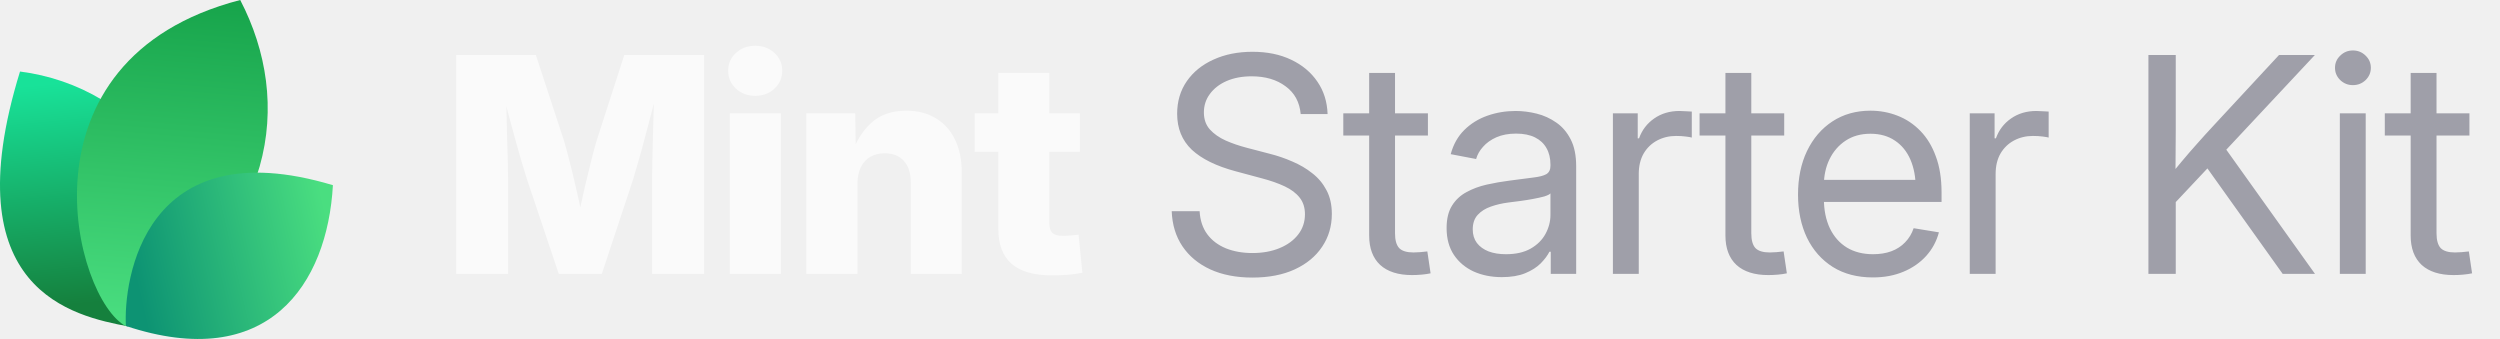
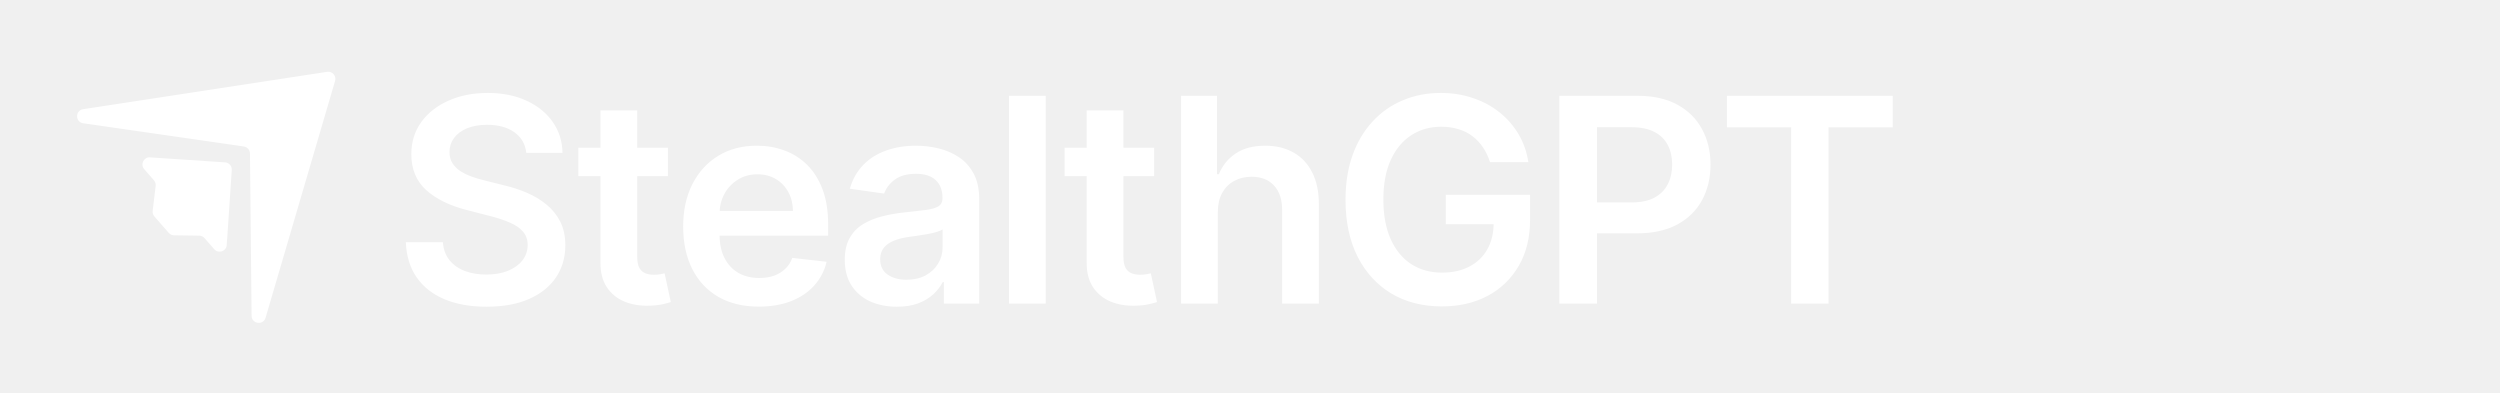
- <svg xmlns="http://www.w3.org/2000/svg" width="177" height="24" viewBox="0 0 177 24" fill="none">
-   <path d="M9.061 23.108C5.268 22.377 -3.391 20.627 1.417 5.064C9.634 6.099 16.973 14.064 9.061 23.108Z" fill="url(#paint0_linear_17557_2145)" />
-   <path d="M8.919 23.094C5.276 21.222 0.784 4.209 17.007 0C20.757 7.193 19.621 16.545 8.919 23.094Z" fill="url(#paint1_linear_17557_2145)" />
-   <path d="M8.914 23.079C8.735 19.882 10.159 9.085 23.57 13.111C23.181 20.123 18.984 26.418 8.914 23.079Z" fill="url(#paint2_linear_17557_2145)" />
-   <path d="M32.301 19.392V3.894H37.938L39.925 9.948C40.036 10.315 40.164 10.787 40.31 11.362C40.462 11.938 40.611 12.552 40.757 13.204C40.91 13.855 41.048 14.483 41.173 15.086C41.305 15.682 41.412 16.192 41.495 16.615H40.695C40.771 16.192 40.871 15.682 40.996 15.086C41.128 14.49 41.267 13.866 41.412 13.214C41.565 12.562 41.714 11.948 41.86 11.373C42.005 10.79 42.133 10.315 42.244 9.948L44.2 3.894H49.848V19.392H46.166V12.704C46.166 12.357 46.173 11.917 46.187 11.383C46.2 10.849 46.214 10.27 46.228 9.646C46.249 9.022 46.266 8.391 46.28 7.753C46.301 7.115 46.311 6.519 46.311 5.964H46.623C46.485 6.561 46.332 7.181 46.166 7.826C45.999 8.471 45.833 9.102 45.666 9.719C45.507 10.336 45.351 10.901 45.198 11.414C45.053 11.928 44.928 12.357 44.824 12.704L42.608 19.392H39.561L37.314 12.704C37.203 12.357 37.072 11.928 36.919 11.414C36.773 10.901 36.614 10.34 36.441 9.729C36.274 9.112 36.104 8.481 35.931 7.836C35.764 7.192 35.608 6.567 35.463 5.964H35.827C35.834 6.512 35.844 7.105 35.858 7.743C35.872 8.374 35.886 9.005 35.9 9.636C35.92 10.26 35.938 10.839 35.952 11.373C35.965 11.907 35.972 12.351 35.972 12.704V19.392H32.301ZM51.668 19.392V8.024H55.288V19.392H51.668ZM53.468 6.786C52.927 6.786 52.473 6.616 52.105 6.276C51.738 5.93 51.554 5.507 51.554 5.007C51.554 4.508 51.738 4.088 52.105 3.749C52.473 3.409 52.927 3.239 53.468 3.239C54.009 3.239 54.463 3.409 54.83 3.749C55.198 4.082 55.382 4.501 55.382 5.007C55.382 5.507 55.198 5.93 54.83 6.276C54.463 6.616 54.009 6.786 53.468 6.786ZM60.708 13.027V19.392H57.088V8.024H60.551L60.593 10.967H60.281C60.593 10.024 61.061 9.268 61.685 8.7C62.309 8.124 63.138 7.836 64.171 7.836C64.975 7.836 65.672 8.017 66.262 8.377C66.851 8.731 67.302 9.234 67.614 9.885C67.933 10.537 68.092 11.307 68.092 12.194V19.392H64.483V12.912C64.483 12.26 64.32 11.754 63.994 11.394C63.675 11.033 63.221 10.853 62.632 10.853C62.25 10.853 61.914 10.936 61.623 11.102C61.332 11.269 61.106 11.515 60.947 11.841C60.787 12.16 60.708 12.555 60.708 13.027ZM76.456 8.024V10.749H69.008V8.024H76.456ZM70.683 5.163H74.292V15.783C74.292 16.102 74.361 16.334 74.5 16.48C74.646 16.625 74.899 16.698 75.259 16.698C75.405 16.698 75.596 16.688 75.831 16.667C76.074 16.646 76.251 16.629 76.362 16.615L76.632 19.309C76.313 19.378 75.963 19.427 75.582 19.455C75.207 19.482 74.836 19.496 74.469 19.496C73.2 19.496 72.25 19.222 71.619 18.674C70.995 18.127 70.683 17.308 70.683 16.22V5.163Z" fill="#FAFAFA" />
-   <path d="M88.667 19.652C87.523 19.652 86.528 19.458 85.682 19.07C84.843 18.681 84.188 18.137 83.716 17.437C83.245 16.736 82.992 15.908 82.957 14.951H84.933C84.968 15.596 85.148 16.14 85.474 16.584C85.8 17.021 86.24 17.354 86.795 17.582C87.35 17.804 87.974 17.915 88.667 17.915C89.388 17.915 90.026 17.801 90.581 17.572C91.143 17.343 91.583 17.024 91.902 16.615C92.228 16.199 92.391 15.717 92.391 15.169C92.391 14.698 92.266 14.306 92.017 13.994C91.767 13.675 91.413 13.408 90.956 13.193C90.498 12.978 89.954 12.787 89.323 12.621L87.502 12.132C86.123 11.765 85.082 11.255 84.382 10.603C83.689 9.944 83.342 9.095 83.342 8.055C83.342 7.174 83.571 6.404 84.028 5.746C84.486 5.087 85.117 4.577 85.921 4.217C86.726 3.849 87.645 3.666 88.678 3.666C89.718 3.666 90.63 3.853 91.413 4.227C92.204 4.602 92.824 5.122 93.275 5.787C93.726 6.446 93.965 7.209 93.993 8.076H92.089C92.013 7.23 91.656 6.574 91.018 6.11C90.387 5.638 89.586 5.403 88.615 5.403C87.95 5.403 87.36 5.513 86.847 5.735C86.341 5.957 85.946 6.262 85.661 6.651C85.377 7.032 85.235 7.469 85.235 7.961C85.235 8.447 85.377 8.849 85.661 9.168C85.946 9.48 86.317 9.74 86.774 9.948C87.232 10.149 87.724 10.319 88.251 10.457L89.884 10.884C90.439 11.023 90.977 11.206 91.496 11.435C92.023 11.657 92.495 11.934 92.911 12.267C93.334 12.593 93.67 12.995 93.92 13.474C94.17 13.945 94.294 14.504 94.294 15.149C94.294 16.015 94.066 16.788 93.608 17.468C93.157 18.148 92.512 18.681 91.673 19.07C90.834 19.458 89.832 19.652 88.667 19.652ZM101.097 8.024V9.594H95.106V8.024H101.097ZM96.937 5.163H98.767V16.521C98.767 17 98.865 17.347 99.059 17.562C99.26 17.77 99.6 17.874 100.078 17.874C100.21 17.874 100.366 17.867 100.546 17.853C100.733 17.832 100.903 17.815 101.056 17.801L101.285 19.351C101.097 19.392 100.886 19.423 100.65 19.444C100.414 19.465 100.189 19.475 99.974 19.475C98.996 19.475 98.244 19.236 97.717 18.758C97.197 18.272 96.937 17.579 96.937 16.677V5.163ZM106.33 19.621C105.595 19.621 104.932 19.489 104.343 19.226C103.754 18.955 103.285 18.564 102.939 18.05C102.592 17.53 102.419 16.896 102.419 16.147C102.419 15.495 102.547 14.965 102.804 14.556C103.06 14.146 103.403 13.828 103.833 13.599C104.263 13.363 104.742 13.186 105.269 13.068C105.796 12.95 106.333 12.857 106.881 12.787C107.574 12.69 108.132 12.617 108.555 12.569C108.978 12.52 109.287 12.441 109.481 12.33C109.675 12.212 109.772 12.014 109.772 11.737V11.654C109.772 11.203 109.679 10.815 109.492 10.489C109.311 10.163 109.041 9.91 108.68 9.729C108.32 9.549 107.872 9.459 107.338 9.459C106.805 9.459 106.34 9.546 105.945 9.719C105.556 9.892 105.241 10.118 104.998 10.395C104.755 10.665 104.593 10.953 104.509 11.258L102.71 10.915C102.897 10.222 103.22 9.65 103.677 9.199C104.135 8.748 104.679 8.412 105.31 8.19C105.941 7.968 106.607 7.857 107.307 7.857C107.8 7.857 108.295 7.92 108.795 8.044C109.301 8.169 109.765 8.381 110.188 8.679C110.611 8.97 110.951 9.369 111.208 9.875C111.464 10.374 111.593 11.005 111.593 11.768V19.392H109.793V17.822H109.7C109.568 18.085 109.363 18.359 109.086 18.643C108.809 18.921 108.444 19.153 107.994 19.34C107.543 19.527 106.988 19.621 106.33 19.621ZM106.621 17.998C107.321 17.998 107.904 17.867 108.368 17.603C108.84 17.333 109.19 16.986 109.419 16.563C109.654 16.133 109.772 15.682 109.772 15.211V13.692C109.703 13.769 109.554 13.841 109.325 13.911C109.096 13.973 108.829 14.032 108.524 14.088C108.226 14.143 107.921 14.192 107.609 14.233C107.304 14.275 107.033 14.309 106.798 14.337C106.354 14.393 105.938 14.49 105.549 14.628C105.168 14.76 104.86 14.954 104.624 15.211C104.388 15.467 104.27 15.811 104.27 16.241C104.27 16.615 104.367 16.934 104.561 17.198C104.762 17.461 105.04 17.662 105.393 17.801C105.747 17.933 106.156 17.998 106.621 17.998ZM114.193 19.392V8.024H115.951V9.792H116.045C116.253 9.209 116.61 8.741 117.116 8.388C117.622 8.034 118.219 7.857 118.905 7.857C119.058 7.857 119.217 7.864 119.384 7.878C119.55 7.885 119.682 7.892 119.779 7.899V9.74C119.716 9.719 119.578 9.695 119.363 9.667C119.155 9.639 118.922 9.625 118.666 9.625C118.174 9.625 117.726 9.733 117.324 9.948C116.922 10.163 116.603 10.471 116.367 10.874C116.138 11.276 116.024 11.758 116.024 12.319V19.392H114.193ZM126.322 8.024V9.594H120.33V8.024H126.322ZM122.161 5.163H123.992V16.521C123.992 17 124.089 17.347 124.283 17.562C124.484 17.77 124.824 17.874 125.302 17.874C125.434 17.874 125.59 17.867 125.77 17.853C125.958 17.832 126.127 17.815 126.28 17.801L126.509 19.351C126.322 19.392 126.11 19.423 125.874 19.444C125.639 19.465 125.413 19.475 125.198 19.475C124.221 19.475 123.468 19.236 122.941 18.758C122.421 18.272 122.161 17.579 122.161 16.677V5.163ZM132.604 19.642C131.502 19.642 130.555 19.396 129.765 18.903C128.974 18.404 128.364 17.714 127.934 16.834C127.511 15.946 127.3 14.927 127.3 13.775C127.3 12.611 127.511 11.584 127.934 10.697C128.364 9.802 128.964 9.102 129.734 8.596C130.51 8.089 131.408 7.836 132.428 7.836C133.1 7.836 133.738 7.954 134.341 8.19C134.952 8.426 135.489 8.783 135.954 9.261C136.425 9.74 136.793 10.343 137.056 11.071C137.327 11.792 137.462 12.645 137.462 13.63V14.296H128.433V12.735H136.463L135.631 13.297C135.631 12.541 135.506 11.876 135.257 11.3C135.007 10.725 134.643 10.277 134.165 9.958C133.686 9.632 133.107 9.469 132.428 9.469C131.748 9.469 131.162 9.632 130.67 9.958C130.177 10.284 129.796 10.725 129.526 11.279C129.262 11.827 129.13 12.441 129.13 13.12V14.046C129.13 14.864 129.273 15.572 129.557 16.168C129.841 16.757 130.243 17.211 130.763 17.53C131.283 17.842 131.901 17.998 132.615 17.998C133.093 17.998 133.523 17.929 133.905 17.79C134.293 17.645 134.619 17.433 134.882 17.156C135.153 16.879 135.354 16.546 135.486 16.157L137.275 16.449C137.108 17.08 136.81 17.634 136.38 18.113C135.95 18.591 135.413 18.966 134.768 19.236C134.123 19.507 133.402 19.642 132.604 19.642ZM139.459 19.392V8.024H141.217V9.792H141.311C141.519 9.209 141.876 8.741 142.382 8.388C142.888 8.034 143.485 7.857 144.171 7.857C144.324 7.857 144.483 7.864 144.649 7.878C144.816 7.885 144.948 7.892 145.045 7.899V9.74C144.982 9.719 144.844 9.695 144.629 9.667C144.421 9.639 144.188 9.625 143.932 9.625C143.439 9.625 142.992 9.733 142.59 9.948C142.188 10.163 141.869 10.471 141.633 10.874C141.404 11.276 141.29 11.758 141.29 12.319V19.392H139.459ZM153.429 14.961V12.715C153.783 12.257 154.136 11.82 154.49 11.404C154.844 10.981 155.204 10.565 155.572 10.156C155.939 9.74 156.314 9.327 156.695 8.918L161.355 3.894H163.893L157.277 10.967H157.184L153.429 14.961ZM152.108 19.392V3.894H154.043V9.241L154.022 12.559L154.043 13.505V19.392H152.108ZM161.615 19.392L155.967 11.477L157.173 9.969L163.903 19.392H161.615ZM165.661 19.392V8.024H167.492V19.392H165.661ZM166.587 6.027C166.24 6.027 165.942 5.909 165.692 5.673C165.443 5.43 165.318 5.139 165.318 4.799C165.318 4.459 165.443 4.172 165.692 3.936C165.942 3.693 166.24 3.572 166.587 3.572C166.934 3.572 167.232 3.693 167.482 3.936C167.731 4.172 167.856 4.459 167.856 4.799C167.856 5.139 167.731 5.43 167.482 5.673C167.232 5.909 166.934 6.027 166.587 6.027ZM174.836 8.024V9.594H168.844V8.024H174.836ZM170.675 5.163H172.506V16.521C172.506 17 172.603 17.347 172.797 17.562C172.998 17.77 173.338 17.874 173.816 17.874C173.948 17.874 174.104 17.867 174.284 17.853C174.472 17.832 174.641 17.815 174.794 17.801L175.023 19.351C174.836 19.392 174.624 19.423 174.388 19.444C174.153 19.465 173.927 19.475 173.712 19.475C172.735 19.475 171.982 19.236 171.455 18.758C170.935 18.272 170.675 17.579 170.675 16.677V5.163Z" fill="#9F9FA9" />
+ <svg xmlns="http://www.w3.org/2000/svg" width="140" height="22" viewBox="0 0 140 22" fill="none">
+   <g clip-path="url(#clip0_386_76)">
+     <path d="M4.657 6.113L18.321 4.022C18.61 3.977 18.848 4.249 18.765 4.53L14.873 17.793C14.743 18.234 14.093 18.144 14.089 17.684L13.998 8.596C13.996 8.399 13.851 8.233 13.655 8.204L4.66 6.904C4.205 6.838 4.203 6.182 4.657 6.113Z" fill="white" />
+     <path d="M8.404 8.811L12.606 9.092C12.827 9.107 12.993 9.298 12.979 9.518L12.697 13.72C12.674 14.076 12.232 14.225 11.997 13.957L11.452 13.333C11.377 13.248 11.27 13.198 11.157 13.197L9.745 13.177C9.631 13.175 9.524 13.125 9.449 13.04L9.047 12.58L8.645 12.121C8.571 12.036 8.536 11.922 8.549 11.81L8.717 10.408C8.731 10.295 8.696 10.182 8.621 10.097L8.076 9.473C7.842 9.205 8.049 8.787 8.404 8.811Z" fill="white" />
+     <path d="M29.472 8.562C29.419 8.066 29.195 7.68 28.801 7.403C28.411 7.127 27.903 6.989 27.278 6.989C26.839 6.989 26.462 7.055 26.148 7.188C25.833 7.32 25.593 7.5 25.426 7.727C25.259 7.955 25.174 8.214 25.171 8.506C25.171 8.748 25.225 8.958 25.335 9.136C25.449 9.314 25.602 9.466 25.796 9.591C25.989 9.712 26.203 9.814 26.438 9.898C26.672 9.981 26.909 10.051 27.148 10.108L28.239 10.381C28.678 10.483 29.1 10.621 29.506 10.796C29.915 10.97 30.28 11.189 30.602 11.454C30.928 11.72 31.186 12.04 31.375 12.415C31.564 12.79 31.659 13.229 31.659 13.733C31.659 14.415 31.485 15.015 31.136 15.534C30.788 16.049 30.284 16.453 29.625 16.744C28.97 17.032 28.176 17.176 27.244 17.176C26.339 17.176 25.553 17.036 24.886 16.756C24.224 16.475 23.704 16.066 23.329 15.528C22.958 14.991 22.758 14.335 22.727 13.562H24.801C24.831 13.968 24.956 14.305 25.176 14.574C25.396 14.843 25.682 15.044 26.034 15.176C26.39 15.309 26.788 15.375 27.227 15.375C27.686 15.375 28.087 15.307 28.432 15.171C28.78 15.03 29.053 14.837 29.25 14.591C29.447 14.341 29.547 14.049 29.551 13.716C29.547 13.413 29.458 13.163 29.284 12.966C29.11 12.765 28.866 12.598 28.551 12.466C28.241 12.329 27.877 12.208 27.46 12.102L26.136 11.761C25.178 11.515 24.421 11.142 23.864 10.642C23.311 10.138 23.034 9.47 23.034 8.636C23.034 7.951 23.22 7.35 23.591 6.835C23.966 6.32 24.475 5.92 25.119 5.636C25.763 5.348 26.492 5.205 27.307 5.205C28.133 5.205 28.856 5.348 29.477 5.636C30.102 5.92 30.593 6.316 30.949 6.824C31.305 7.328 31.489 7.907 31.5 8.562H29.472ZM37.405 8.273V9.864H32.388V8.273H37.405ZM33.627 6.182H35.684V14.375C35.684 14.652 35.725 14.864 35.809 15.011C35.896 15.155 36.01 15.254 36.15 15.307C36.29 15.36 36.445 15.386 36.616 15.386C36.744 15.386 36.862 15.377 36.968 15.358C37.078 15.339 37.161 15.322 37.218 15.307L37.565 16.915C37.455 16.953 37.297 16.994 37.093 17.04C36.892 17.085 36.646 17.112 36.354 17.119C35.839 17.134 35.375 17.057 34.962 16.886C34.549 16.712 34.222 16.443 33.979 16.079C33.741 15.716 33.623 15.261 33.627 14.716V6.182ZM42.495 17.171C41.62 17.171 40.865 16.989 40.228 16.625C39.596 16.258 39.109 15.739 38.768 15.068C38.427 14.394 38.257 13.6 38.257 12.688C38.257 11.79 38.427 11.002 38.768 10.324C39.113 9.642 39.594 9.112 40.211 8.733C40.829 8.35 41.554 8.159 42.388 8.159C42.925 8.159 43.433 8.246 43.91 8.42C44.391 8.591 44.816 8.856 45.183 9.216C45.554 9.576 45.846 10.034 46.058 10.591C46.27 11.144 46.376 11.803 46.376 12.568V13.199H39.223V11.812H44.404C44.401 11.419 44.316 11.068 44.149 10.761C43.982 10.451 43.749 10.206 43.45 10.028C43.154 9.85 42.81 9.761 42.416 9.761C41.995 9.761 41.626 9.864 41.308 10.068C40.99 10.269 40.742 10.534 40.564 10.864C40.389 11.189 40.3 11.547 40.297 11.938V13.148C40.297 13.655 40.389 14.091 40.575 14.454C40.761 14.814 41.02 15.091 41.353 15.284C41.687 15.473 42.077 15.568 42.524 15.568C42.823 15.568 43.094 15.527 43.336 15.443C43.579 15.356 43.789 15.229 43.967 15.062C44.145 14.896 44.279 14.689 44.37 14.443L46.291 14.659C46.17 15.167 45.939 15.61 45.598 15.989C45.261 16.364 44.829 16.655 44.302 16.864C43.776 17.068 43.173 17.171 42.495 17.171ZM50.228 17.176C49.675 17.176 49.176 17.078 48.733 16.881C48.294 16.68 47.945 16.384 47.688 15.994C47.434 15.604 47.307 15.123 47.307 14.551C47.307 14.059 47.398 13.652 47.58 13.329C47.762 13.008 48.01 12.75 48.324 12.557C48.639 12.364 48.993 12.218 49.387 12.119C49.784 12.017 50.195 11.943 50.62 11.898C51.131 11.845 51.546 11.797 51.864 11.756C52.182 11.71 52.413 11.642 52.557 11.551C52.705 11.456 52.779 11.311 52.779 11.114V11.079C52.779 10.652 52.652 10.32 52.398 10.085C52.144 9.85 51.779 9.733 51.301 9.733C50.798 9.733 50.398 9.843 50.103 10.062C49.811 10.282 49.614 10.542 49.512 10.841L47.591 10.568C47.743 10.038 47.993 9.595 48.341 9.239C48.69 8.879 49.116 8.61 49.62 8.432C50.123 8.25 50.68 8.159 51.29 8.159C51.711 8.159 52.129 8.208 52.546 8.307C52.962 8.405 53.343 8.568 53.688 8.795C54.032 9.019 54.309 9.324 54.517 9.71C54.73 10.097 54.836 10.579 54.836 11.159V17H52.858V15.801H52.79C52.665 16.044 52.489 16.271 52.262 16.483C52.038 16.691 51.756 16.86 51.415 16.989C51.078 17.114 50.682 17.176 50.228 17.176ZM50.762 15.665C51.175 15.665 51.532 15.583 51.836 15.421C52.139 15.254 52.371 15.034 52.534 14.761C52.701 14.489 52.784 14.191 52.784 13.869V12.841C52.72 12.894 52.61 12.943 52.455 12.989C52.303 13.034 52.133 13.074 51.944 13.108C51.754 13.142 51.567 13.172 51.381 13.199C51.195 13.225 51.034 13.248 50.898 13.267C50.591 13.309 50.317 13.377 50.074 13.472C49.832 13.566 49.64 13.699 49.5 13.869C49.36 14.036 49.29 14.252 49.29 14.517C49.29 14.896 49.428 15.182 49.705 15.375C49.981 15.568 50.334 15.665 50.762 15.665ZM58.56 5.364V17H56.504V5.364H58.56ZM64.633 8.273V9.864H59.617V8.273H64.633ZM60.855 6.182H62.912V14.375C62.912 14.652 62.954 14.864 63.037 15.011C63.124 15.155 63.238 15.254 63.378 15.307C63.518 15.36 63.673 15.386 63.844 15.386C63.972 15.386 64.09 15.377 64.196 15.358C64.306 15.339 64.389 15.322 64.446 15.307L64.793 16.915C64.683 16.953 64.526 16.994 64.321 17.04C64.12 17.085 63.874 17.112 63.582 17.119C63.067 17.134 62.603 17.057 62.19 16.886C61.778 16.712 61.45 16.443 61.207 16.079C60.969 15.716 60.851 15.261 60.855 14.716V6.182ZM68.198 11.886V17H66.141V5.364H68.153V9.756H68.255C68.459 9.263 68.776 8.875 69.204 8.591C69.635 8.303 70.185 8.159 70.851 8.159C71.457 8.159 71.986 8.286 72.437 8.54C72.887 8.794 73.236 9.165 73.482 9.653C73.732 10.142 73.857 10.739 73.857 11.443V17H71.8V11.761C71.8 11.174 71.649 10.718 71.346 10.392C71.046 10.062 70.626 9.898 70.084 9.898C69.721 9.898 69.395 9.977 69.107 10.136C68.823 10.292 68.6 10.517 68.437 10.812C68.278 11.108 68.198 11.466 68.198 11.886ZM83.44 9.08C83.345 8.773 83.215 8.498 83.048 8.256C82.885 8.009 82.688 7.799 82.457 7.625C82.23 7.451 81.969 7.32 81.673 7.233C81.378 7.142 81.056 7.097 80.707 7.097C80.082 7.097 79.525 7.254 79.037 7.568C78.548 7.883 78.163 8.345 77.883 8.955C77.607 9.561 77.469 10.299 77.469 11.171C77.469 12.049 77.607 12.794 77.883 13.403C78.16 14.013 78.544 14.477 79.037 14.796C79.529 15.11 80.101 15.267 80.753 15.267C81.344 15.267 81.855 15.153 82.287 14.926C82.722 14.699 83.058 14.377 83.292 13.96C83.527 13.54 83.645 13.047 83.645 12.483L84.122 12.557H80.963V10.909H85.684V12.307C85.684 13.303 85.472 14.165 85.048 14.892C84.624 15.619 84.04 16.18 83.298 16.574C82.556 16.964 81.703 17.159 80.741 17.159C79.669 17.159 78.728 16.919 77.917 16.438C77.111 15.953 76.48 15.265 76.025 14.375C75.575 13.481 75.349 12.421 75.349 11.193C75.349 10.254 75.482 9.415 75.747 8.676C76.016 7.938 76.391 7.311 76.872 6.795C77.353 6.277 77.917 5.883 78.565 5.614C79.213 5.341 79.917 5.205 80.679 5.205C81.323 5.205 81.923 5.299 82.48 5.489C83.037 5.674 83.531 5.939 83.963 6.284C84.398 6.629 84.756 7.038 85.037 7.511C85.317 7.985 85.501 8.508 85.588 9.08H83.44ZM87.323 17V5.364H91.686C92.58 5.364 93.33 5.53 93.936 5.864C94.546 6.197 95.006 6.655 95.317 7.239C95.631 7.818 95.789 8.477 95.789 9.216C95.789 9.962 95.631 10.625 95.317 11.204C95.003 11.784 94.539 12.241 93.925 12.574C93.311 12.903 92.556 13.068 91.658 13.068H88.766V11.335H91.374C91.897 11.335 92.325 11.244 92.658 11.062C92.991 10.881 93.237 10.631 93.397 10.312C93.559 9.994 93.641 9.629 93.641 9.216C93.641 8.803 93.559 8.439 93.397 8.125C93.237 7.811 92.989 7.566 92.652 7.392C92.319 7.214 91.889 7.125 91.362 7.125H89.431V17H87.323ZM96.708 7.131V5.364H105.992V7.131H102.396V17H100.305V7.131H96.708Z" fill="white" />
+   </g>
  <defs>
-     <linearGradient id="paint0_linear_17557_2145" x1="3.776" y1="5.916" x2="5.232" y2="21.559" gradientUnits="userSpaceOnUse">
-       <stop stop-color="#18E299" />
-       <stop offset="1" stop-color="#15803D" />
-     </linearGradient>
-     <linearGradient id="paint1_linear_17557_2145" x1="12.171" y1="-0.718" x2="10.19" y2="22.983" gradientUnits="userSpaceOnUse">
-       <stop stop-color="#16A34A" />
-       <stop offset="1" stop-color="#4ADE80" />
-     </linearGradient>
-     <linearGradient id="paint2_linear_17557_2145" x1="23.133" y1="15.353" x2="9.338" y2="18.52" gradientUnits="userSpaceOnUse">
-       <stop stop-color="#4ADE80" />
-       <stop offset="1" stop-color="#0D9373" />
-     </linearGradient>
+     <clipPath id="clip0_386_76">
+       <rect width="140" height="22" fill="white" />
+     </clipPath>
  </defs>
</svg>
